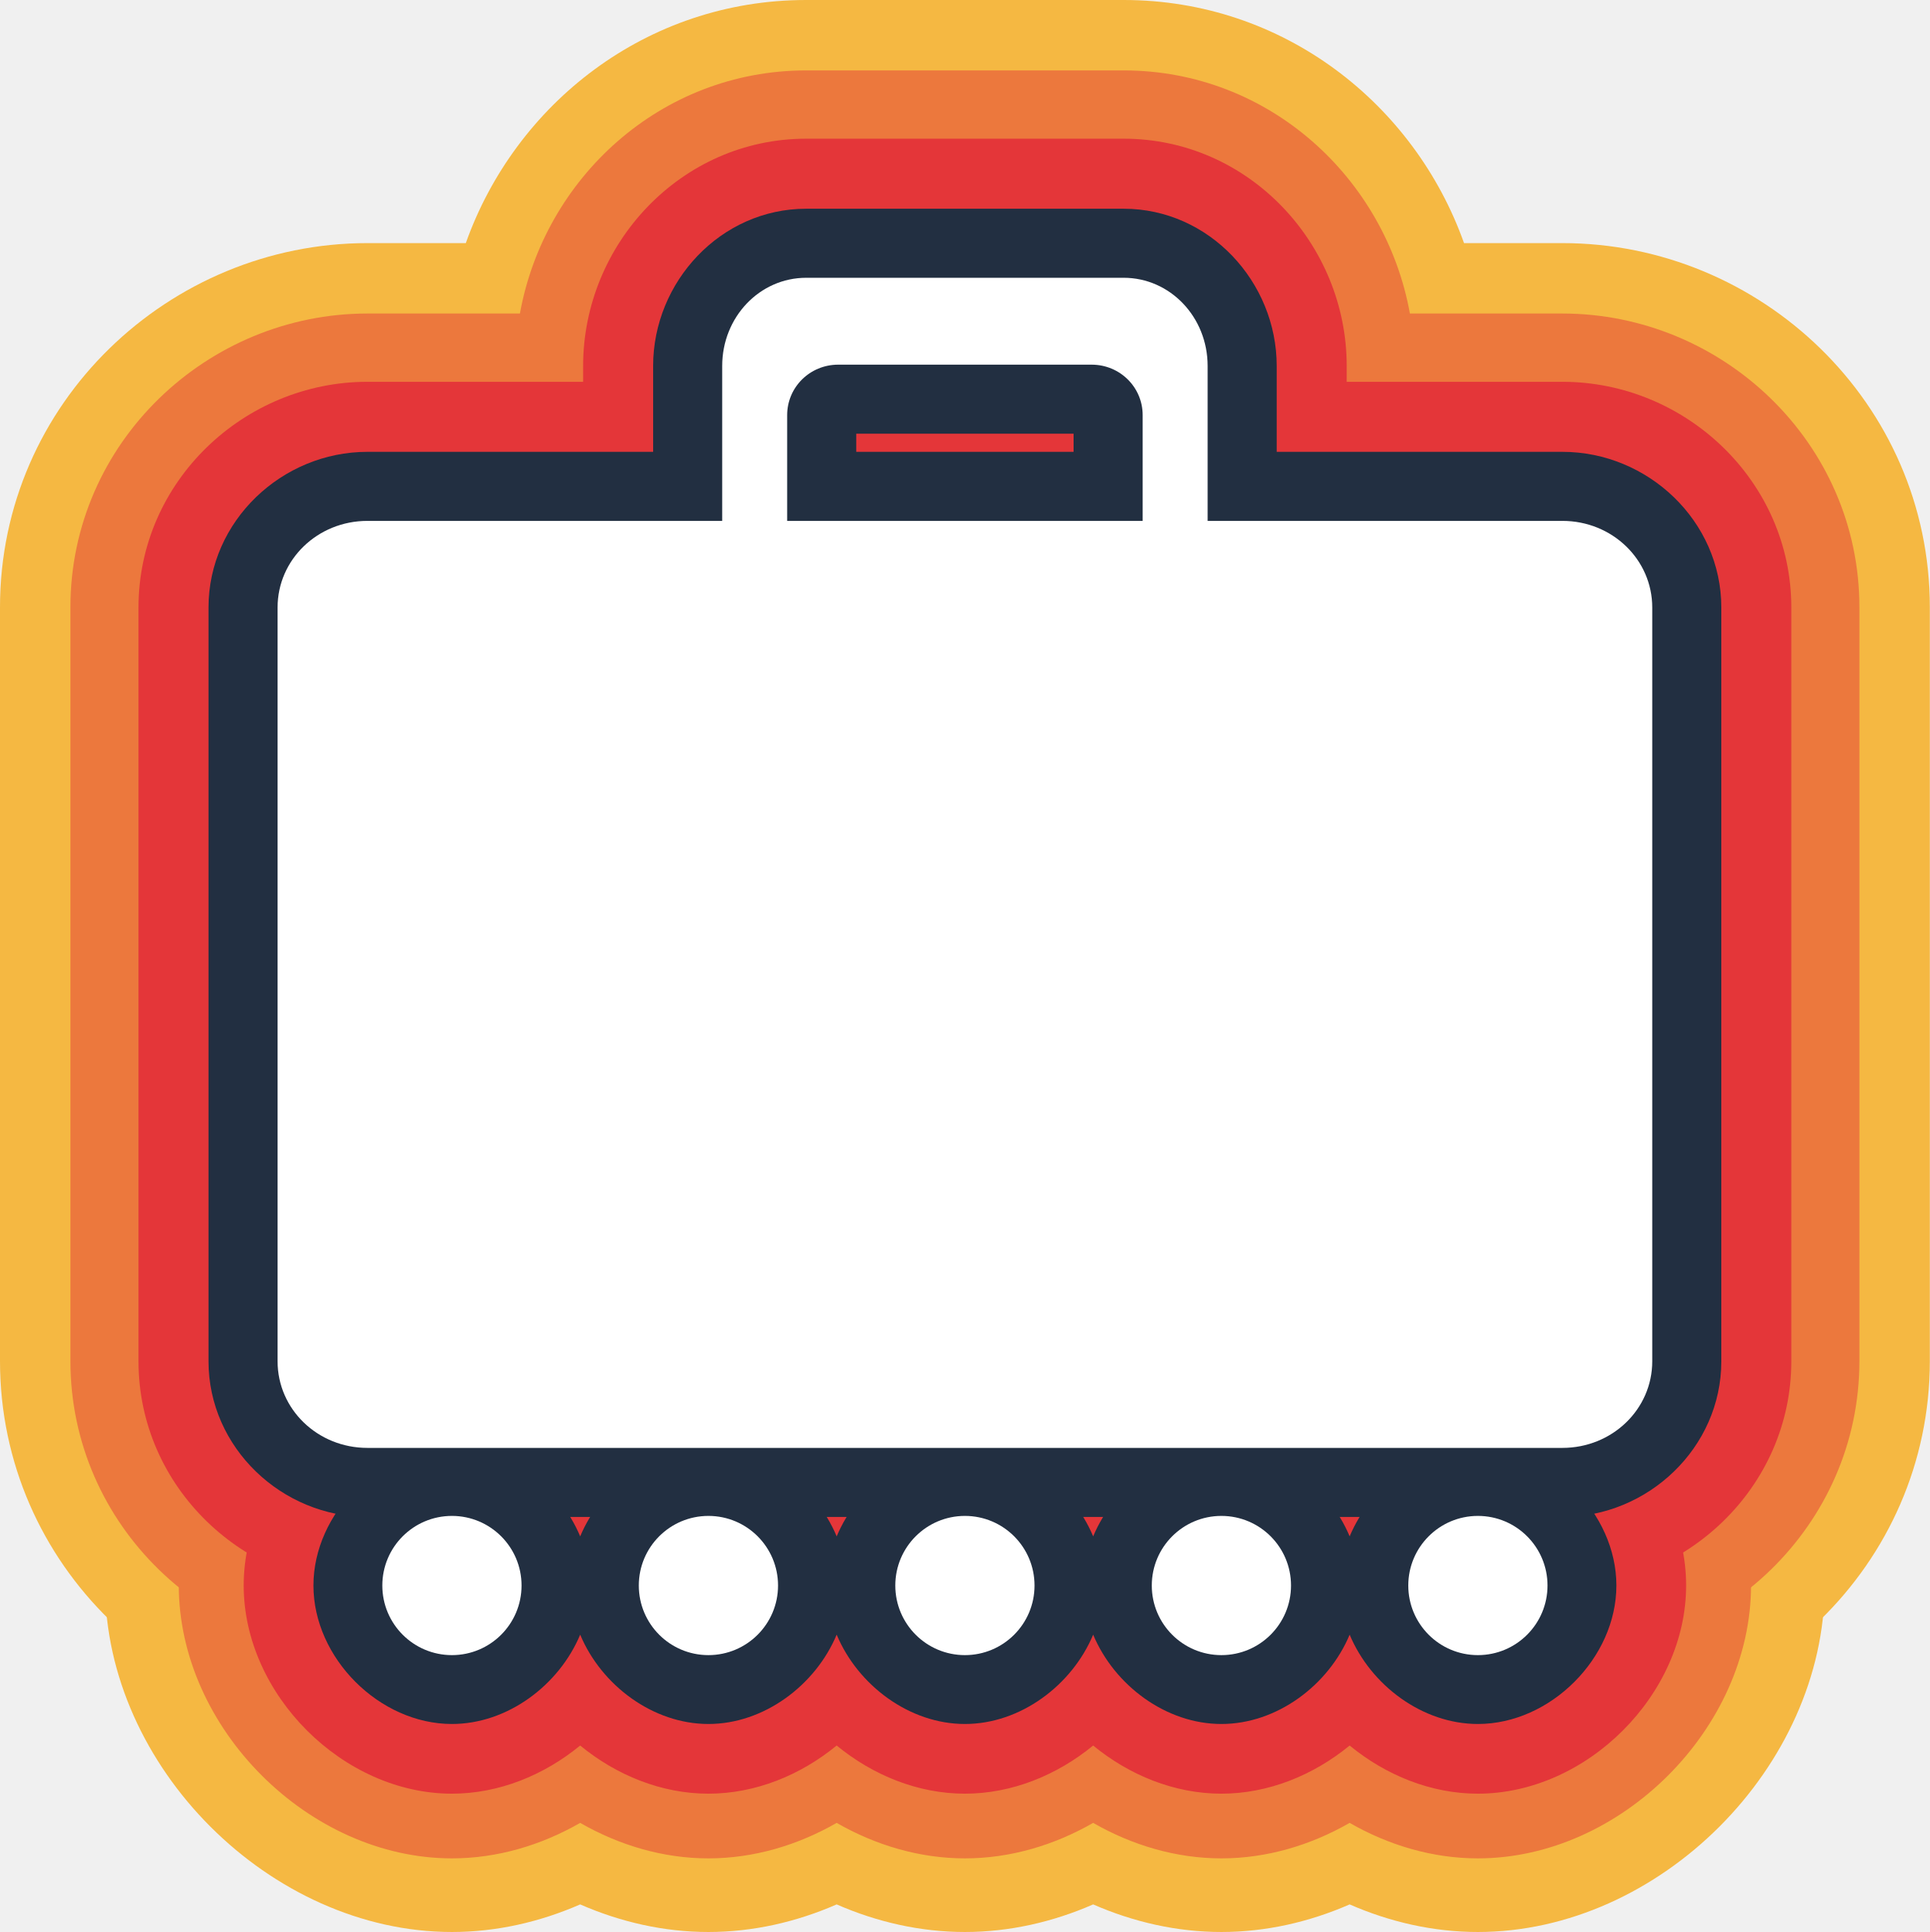
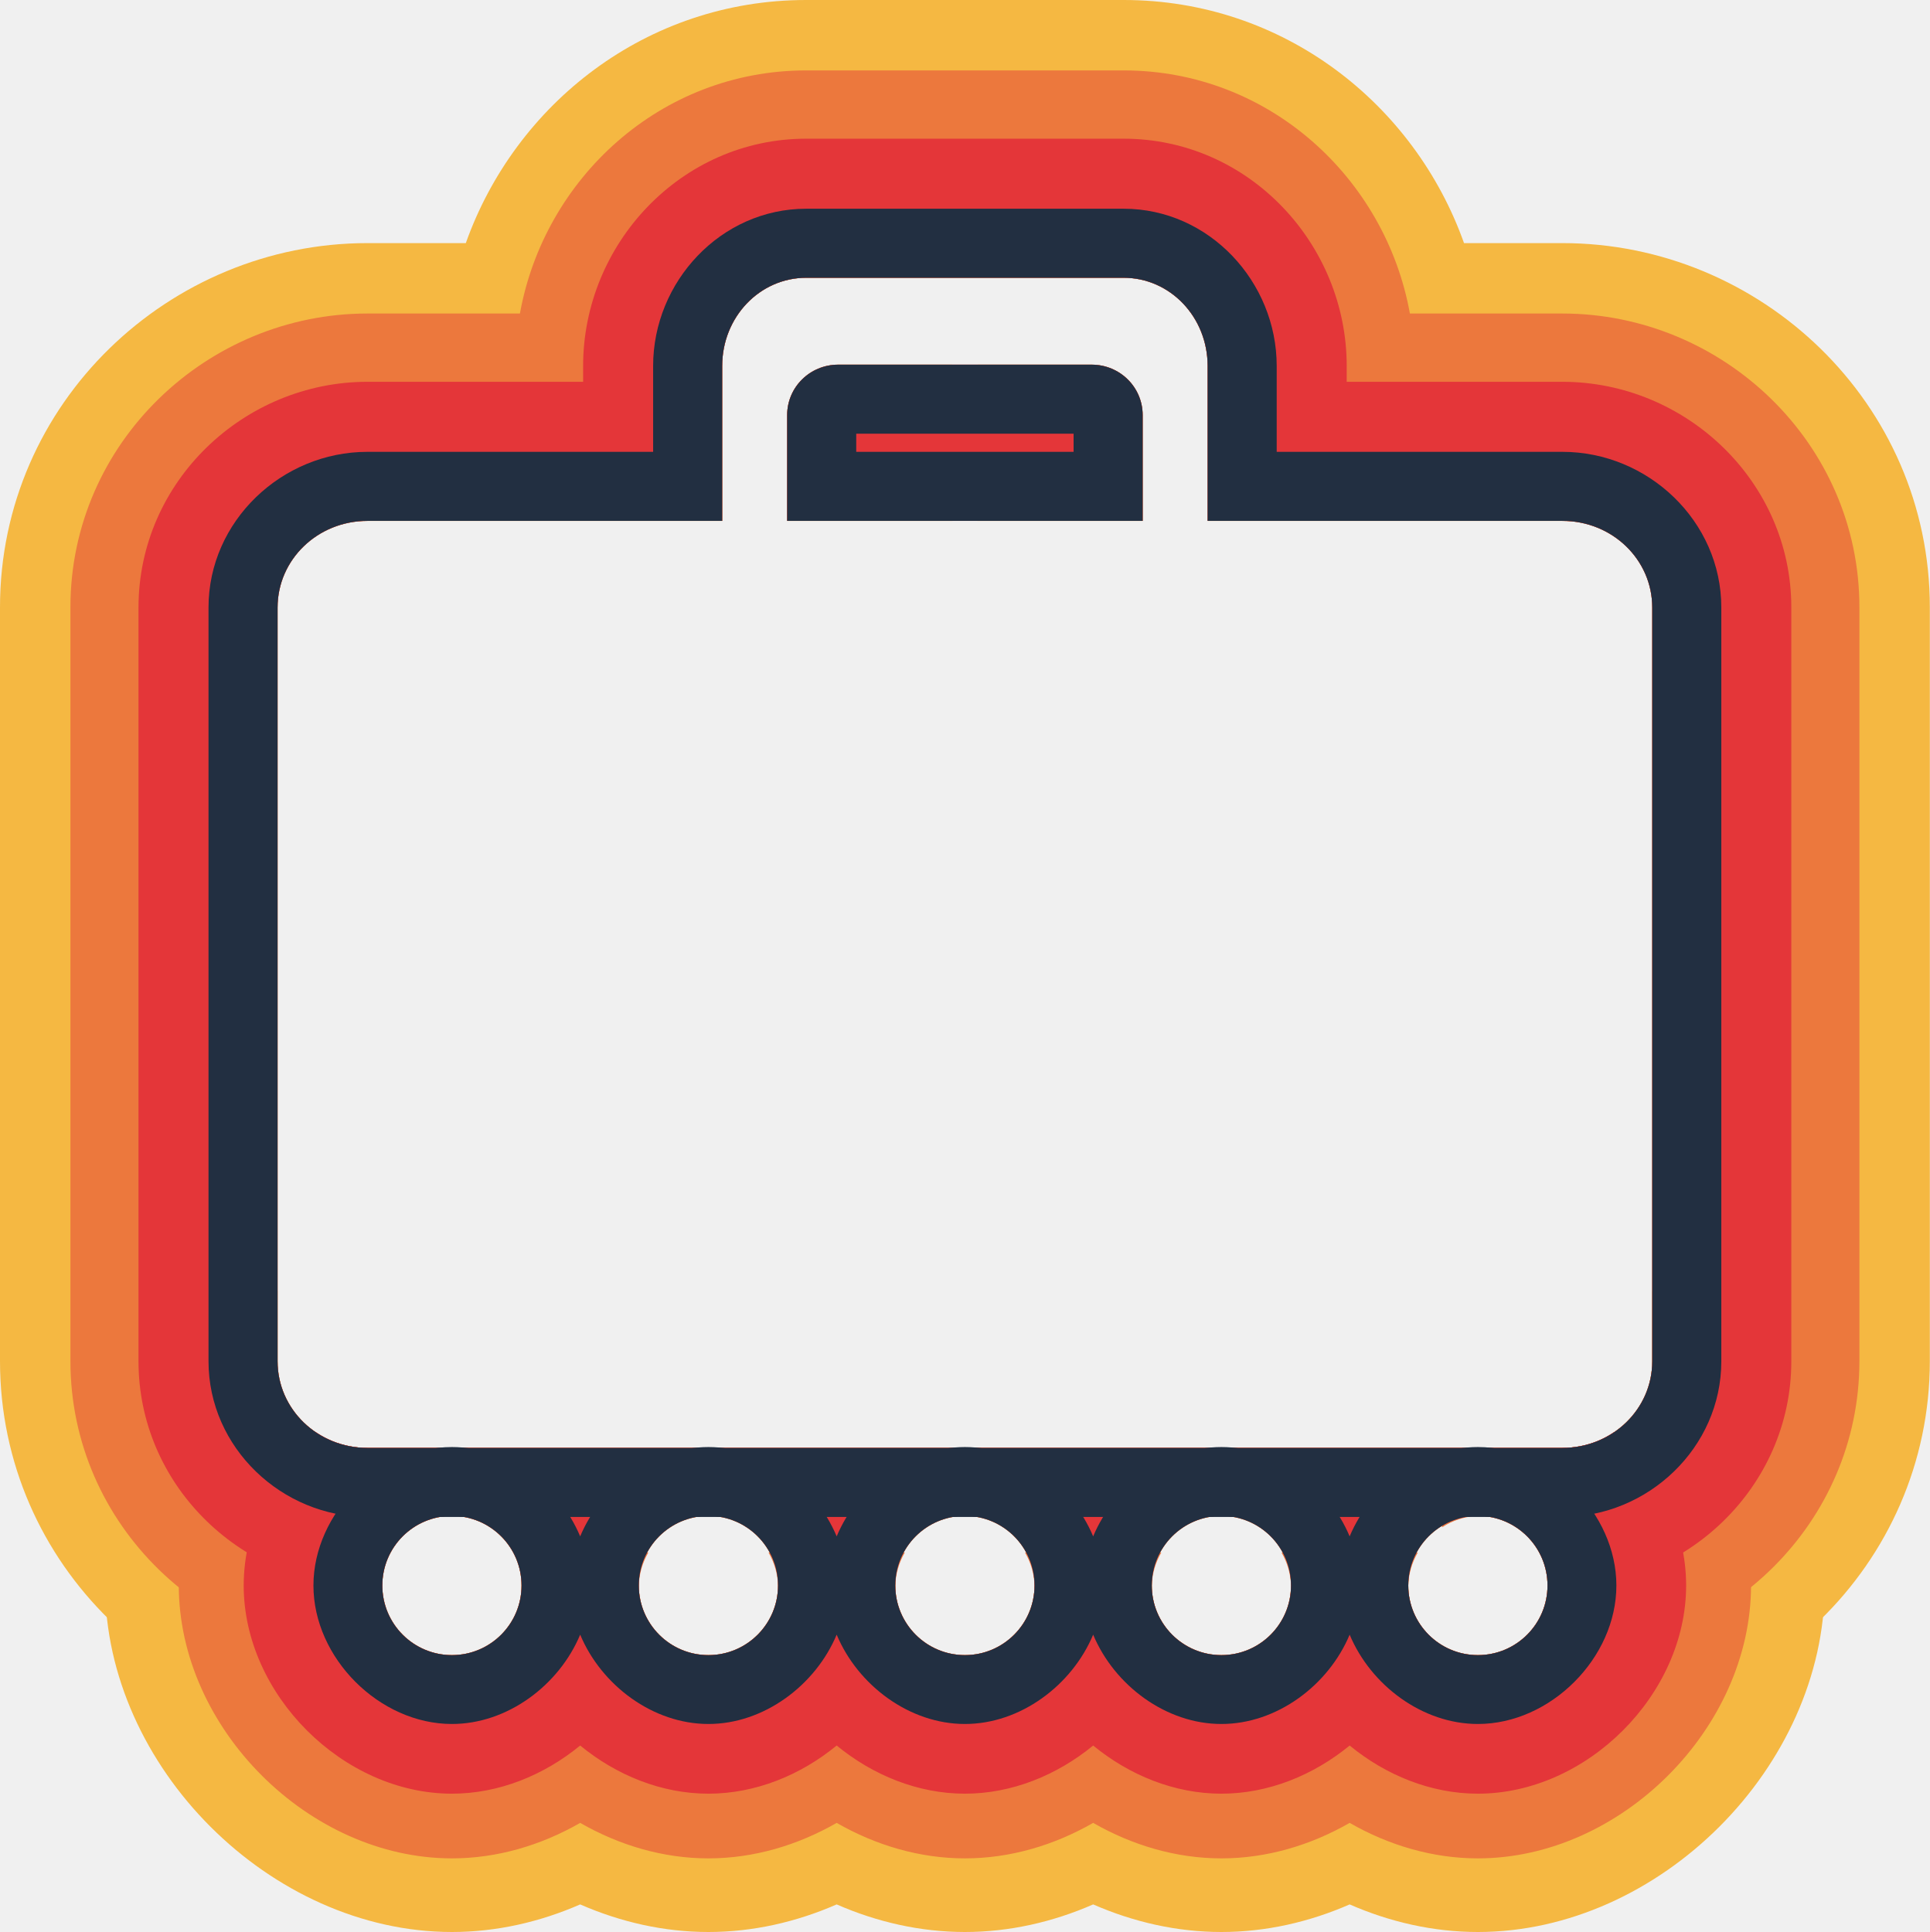
<svg xmlns="http://www.w3.org/2000/svg" width="2901.698" height="2905.441" viewBox="0 0 2901.698 2905.441" version="1.1" id="svg1" xml:space="preserve">
  <defs id="defs1" />
  <g id="g28" style="display:inline" transform="matrix(1.058269,0,0,1.058269,-129.9135,-105.4432)">
-     <path id="path29" style="display:inline;fill:#f5b842;fill-opacity:1;stroke-width:0.397" d="m 1613.162,1611.084 c -124.387,0 -237.561,113.18 -237.56,237.566 0,6e-4 0,0 0,0 0,7e-4 0,0 0,0 0,124.384 113.177,237.555 237.56,237.557 a 189.891,189.891 0 0 0 0,0 c 30.459,-4e-4 60.232,-6.824 87.85,-18.9 27.618,12.076 57.392,18.9 87.852,18.9 a 189.891,189.891 0 0 0 0,0 c 30.46,-4e-4 60.234,-6.824 87.852,-18.9 27.616,12.075 57.388,18.899 87.846,18.9 30.462,9e-4 60.239,-6.823 87.859,-18.9 27.617,12.076 57.39,18.9 87.85,18.9 30.461,3e-4 60.237,-6.824 87.856,-18.9 27.617,12.076 57.39,18.9 87.85,18.9 124.387,10e-4 237.565,-113.174 237.566,-237.56 10e-4,-124.389 -113.178,-237.567 -237.566,-237.566 h -0 c -30.458,10e-4 -60.229,6.825 -87.846,18.9 -27.619,-12.077 -57.394,-18.901 -87.856,-18.9 h -0 c -30.458,10e-4 -60.229,6.825 -87.846,18.9 -27.619,-12.077 -57.394,-18.901 -87.855,-18.9 h -0 c -30.458,10e-4 -60.23,6.825 -87.846,18.9 -27.618,-12.077 -57.392,-18.9 -87.852,-18.9 a 189.891,189.891 0 0 0 -0,0 c -30.46,4e-4 -60.234,6.824 -87.852,18.9 -27.617,-12.076 -57.39,-18.9 -87.85,-18.9 a 189.891,189.891 0 0 0 -0,0 z" transform="matrix(2.07407,0,0,2.07407,-2580.942,-1481.845)" />
-     <path id="path30" style="display:inline;fill:#f5b842;fill-opacity:1;stroke:none;stroke-width:0.457;stroke-dasharray:none;stroke-opacity:1" d="m 1855.84,762.502 c -109.539,0 -199.303,71.282 -233.17,166.566 h -67.408 c -135.711,0 -251.689,109.439 -251.689,249.496 v 516.449 c 0,140.058 115.979,249.496 251.689,249.496 h 818.625 c 135.711,0 251.69,-109.438 251.69,-249.496 v -516.449 c 0,-140.058 -115.979,-249.496 -251.69,-249.496 h -67.406 C 2272.613,833.782 2182.846,762.502 2073.309,762.502 Z m 108.734,241.016 62.184,62.182 -62.184,62.184 -62.184,-62.184 z" transform="matrix(2.07407,0,0,2.07407,-2580.94,-1481.845)" />
-     <path id="path17-0-9-2-9" style="display:inline;fill:#ec783d;fill-opacity:1;stroke-width:0.397" d="m 1613.162,1661.527 c -97.976,0 -187.119,89.147 -187.117,187.123 0,97.974 89.143,187.116 187.117,187.117 a 139.444,139.444 0 0 0 0,0 c 31.028,-5e-4 61.144,-8.988 87.85,-24.318 26.706,15.331 56.823,24.318 87.852,24.318 a 139.444,139.444 0 0 0 0,0 c 31.029,-4e-4 61.146,-8.987 87.852,-24.318 26.706,15.331 56.822,24.318 87.85,24.318 31.03,4e-4 61.147,-8.987 87.853,-24.318 26.706,15.331 56.823,24.318 87.852,24.318 31.03,4e-4 61.147,-8.987 87.854,-24.318 26.706,15.331 56.823,24.318 87.852,24.318 97.976,0 187.122,-89.141 187.123,-187.117 0,-97.978 -89.145,-187.125 -187.123,-187.123 h -0 c -31.027,8e-4 -61.143,8.988 -87.848,24.318 -26.707,-15.332 -56.825,-24.319 -87.856,-24.318 h -0 c -31.027,8e-4 -61.143,8.988 -87.848,24.318 -26.707,-15.332 -56.825,-24.319 -87.855,-24.318 h -0 c -31.027,9e-4 -61.143,8.988 -87.848,24.318 -26.706,-15.331 -56.823,-24.318 -87.852,-24.318 a 139.444,139.444 0 0 0 -0,0 c -31.029,5e-4 -61.146,8.987 -87.852,24.318 -26.705,-15.331 -56.822,-24.318 -87.85,-24.318 a 139.444,139.444 0 0 0 -0,0 z" transform="matrix(2.07407,0,0,2.07407,-2580.942,-1481.845)" />
-     <path id="path18-7-4-3-6" style="display:inline;fill:#ec783d;fill-opacity:1;stroke:none;stroke-width:0.457;stroke-dasharray:none;stroke-opacity:1" d="m 1855.84,810.744 c -99.86,0 -179.463,74.139 -196.096,166.566 h -104.482 c -109.661,0 -203.447,88.502 -203.447,201.254 v 516.449 c 0,112.752 93.786,201.254 203.447,201.254 h 818.625 c 109.661,0 203.447,-88.502 203.447,-201.254 v -516.449 c 0,-112.752 -93.786,-201.254 -203.447,-201.254 h -104.48 c -16.633,-92.429 -96.239,-166.566 -196.098,-166.566 z m 108.734,241.016 13.941,13.939 -13.941,13.941 -13.941,-13.941 z" transform="matrix(2.07407,0,0,2.07407,-2580.94,-1481.845)" />
-     <path id="path17-0-9-2" style="display:inline;fill:#e43639;fill-opacity:1;stroke-width:0.397" d="m 1613.162,1705.994 c -74.694,0 -142.652,67.962 -142.65,142.656 10e-4,74.692 67.958,142.649 142.65,142.65 a 94.973,94.973 0 0 0 0,0 c 32.177,-5e-4 63.067,-12.661 87.85,-32.99 24.783,20.33 55.674,32.99 87.852,32.99 a 94.973,94.973 0 0 0 0,0 c 32.177,-4e-4 63.068,-12.66 87.852,-32.99 24.783,20.329 55.673,32.99 87.85,32.99 32.178,8e-4 63.071,-12.658 87.855,-32.988 24.783,20.329 55.673,32.988 87.85,32.988 32.178,8e-4 63.071,-12.658 87.856,-32.988 24.783,20.329 55.673,32.988 87.85,32.988 74.694,0 142.655,-67.957 142.656,-142.65 0,-74.696 -67.96,-142.658 -142.656,-142.656 -32.176,5e-4 -63.067,12.659 -87.85,32.988 -24.784,-20.33 -55.677,-32.989 -87.856,-32.988 -32.176,5e-4 -63.067,12.659 -87.85,32.988 -24.784,-20.33 -55.677,-32.989 -87.855,-32.988 -32.177,5e-4 -63.067,12.661 -87.85,32.99 -24.783,-20.33 -55.674,-32.99 -87.852,-32.99 a 94.973,94.973 0 0 0 -0,0 c -32.177,5e-4 -63.069,12.66 -87.852,32.99 -24.783,-20.329 -55.673,-32.99 -87.85,-32.99 a 94.973,94.973 0 0 0 -0,0 z" transform="matrix(2.07407,0,0,2.07407,-2580.942,-1481.554)" />
-     <path id="path18-7-4-3" style="display:inline;fill:#e43639;fill-opacity:1;stroke:none;stroke-width:0.457;stroke-dasharray:none;stroke-opacity:1" d="m 1855.84,857.385 c -85.878,0 -152.805,72.336 -152.805,155.672 v 10.895 h -147.774 c -84.476,0 -156.807,68.26 -156.807,154.613 v 516.449 c 0,86.353 72.33,154.613 156.807,154.613 h 818.625 c 84.476,0 156.807,-68.261 156.807,-154.613 v -516.449 c 0,-86.353 -72.33,-154.613 -156.807,-154.613 h -147.772 v -10.895 c 0,-83.338 -66.929,-155.672 -152.807,-155.672 z" transform="matrix(2.07407,0,0,2.07407,-2580.94,-1481.554)" />
-     <path id="path17-0-9" style="display:inline;fill:#222f41;fill-opacity:1;stroke-width:0.397" d="m 1613.164,1753.775 c -49.675,6e-4 -94.873,45.2 -94.871,94.875 0,49.673 45.198,94.868 94.871,94.869 38.017,-5e-4 73.333,-26.503 87.852,-61.195 14.518,34.693 49.836,61.195 87.853,61.195 38.018,-5e-4 73.335,-26.502 87.854,-61.195 14.518,34.693 49.834,61.195 87.852,61.195 38.017,10e-5 73.334,-26.5 87.853,-61.191 14.519,34.691 49.836,61.191 87.852,61.191 38.016,10e-5 73.334,-26.5 87.853,-61.191 14.519,34.691 49.836,61.191 87.852,61.191 49.675,2e-4 94.872,-45.196 94.873,-94.871 2e-4,-49.675 -45.198,-94.873 -94.873,-94.873 h -0 c -38.016,0 -73.331,26.503 -87.85,61.195 -14.519,-34.693 -49.836,-61.195 -87.853,-61.195 h -0 c -38.016,0 -73.331,26.503 -87.85,61.195 -14.519,-34.693 -49.836,-61.195 -87.853,-61.195 h -0 c -38.017,0 -73.332,26.505 -87.85,61.197 -14.518,-34.694 -49.836,-61.197 -87.854,-61.197 -38.018,6e-4 -73.335,26.504 -87.853,61.197 -14.518,-34.693 -49.834,-61.197 -87.852,-61.197 z" transform="matrix(2.07407,0,0,2.07407,-2580.942,-1481.492)" />
-     <path id="path18-7-4" style="display:inline;fill:#222f41;fill-opacity:1;stroke:none;stroke-width:0.457;stroke-dasharray:none;stroke-opacity:1" d="m 1855.84,905.342 c -58.532,0 -104.848,50.065 -104.848,107.715 v 58.852 h -195.731 c -58.58,0 -108.85,47.448 -108.85,106.656 v 516.449 c 0,59.208 50.269,106.656 108.85,106.656 h 818.625 c 58.58,0 108.85,-47.449 108.85,-106.656 v -516.449 c 0,-59.208 -50.269,-106.656 -108.85,-106.656 h -195.728 v -58.852 c 0,-57.652 -46.317,-107.715 -104.85,-107.715 z m 34.285,154.15 h 148.898 v 12.416 H 1890.125 Z" transform="matrix(2.07407,0,0,2.07407,-2580.94,-1481.492)" />
-     <path id="path17-0" style="display:inline;fill:#ffffff;fill-opacity:1;stroke-width:0.824" d="m 764.875,2253.82 a 98.913,98.913 0 0 0 -98.913,98.913 98.913,98.913 0 0 0 98.913,98.913 98.913,98.913 0 0 0 98.913,-98.913 98.913,98.913 0 0 0 -98.913,-98.913 z m 364.425,0 a 98.913,98.913 0 0 0 -98.913,98.913 98.913,98.913 0 0 0 98.913,98.913 98.913,98.913 0 0 0 98.913,-98.913 98.913,98.913 0 0 0 -98.913,-98.913 z m 364.425,0 a 98.913,98.913 0 0 0 -98.913,98.913 98.913,98.913 0 0 0 98.913,98.913 98.913,98.913 0 0 0 98.913,-98.913 98.913,98.913 0 0 0 -98.913,-98.913 z m 364.425,0 a 98.913,98.913 0 0 0 -98.913,98.913 98.913,98.913 0 0 0 98.913,98.913 98.913,98.913 0 0 0 98.913,-98.913 98.913,98.913 0 0 0 -98.913,-98.913 z m 364.425,0 a 98.913,98.913 0 0 0 -98.913,98.913 98.913,98.913 0 0 0 98.913,98.913 98.913,98.913 0 0 0 98.913,-98.913 98.913,98.913 0 0 0 -98.913,-98.913 z" />
-     <path id="path18-7" style="display:inline;fill:#ffffff;fill-opacity:1;stroke:none;stroke-width:0.949;stroke-dasharray:none;stroke-opacity:1" d="m 1268.201,494.378 c -66.111,0 -119.333,55.875 -119.333,125.282 V 839.852 H 644.781 c -70.708,0 -127.632,54.894 -127.632,123.081 V 2034.086 c 0,68.187 56.924,123.081 127.632,123.081 H 2342.668 c 70.709,0 127.632,-54.894 127.632,-123.081 V 962.933 c 0,-68.187 -56.923,-123.081 -127.632,-123.081 H 1838.582 V 619.659 c 0,-69.407 -53.222,-125.282 -119.334,-125.282 z m 45.535,123.46 h 359.978 c 40.195,0 72.553,31.975 72.553,71.692 V 839.852 H 1241.183 V 689.53 c 0,-39.717 32.358,-71.692 72.553,-71.692 z" />
+     <path id="path29" style="display:inline;fill:#f5b842;fill-opacity:1;stroke-width:0.397" d="M 1493.725 1646.925 C 1424.753 1690.012 1375.601 1766.79 1375.602 1848.65 L 1375.602 1848.652 L 1375.602 1848.654 C 1375.606 1973.038 1488.778 2086.21 1613.162 2086.211 A 189.891 189.891 0 0 0 1613.166 2086.211 C 1643.626 2086.211 1673.398 2079.386 1701.015 2067.31 C 1728.633 2079.387 1758.407 2086.211 1788.867 2086.211 A 189.891 189.891 0 0 0 1788.871 2086.211 C 1819.331 2086.211 1849.105 2079.387 1876.723 2067.31 C 1904.339 2079.386 1934.11 2086.21 1964.568 2086.211 C 1995.031 2086.212 2024.808 2079.387 2052.428 2067.31 C 2080.046 2079.386 2109.818 2086.211 2140.277 2086.211 C 2170.738 2086.211 2200.514 2079.387 2228.133 2067.31 C 2255.75 2079.386 2285.523 2086.211 2315.983 2086.211 C 2440.37 2086.212 2553.547 1973.037 2553.549 1848.65 C 2553.549 1766.79 2504.397 1690.012 2435.425 1646.925 L 2435.425 1695.185 C 2435.425 1728.061 2407.98 1754.527 2373.888 1754.527 L 1555.263 1754.527 C 1521.171 1754.527 1493.725 1728.061 1493.725 1695.185 L 1493.725 1646.925 z M 1613.165 1801.128 A 47.69 47.69 0 0 1 1660.855 1848.818 A 47.69 47.69 0 0 1 1613.165 1896.509 A 47.69 47.69 0 0 1 1565.475 1848.818 A 47.69 47.69 0 0 1 1613.165 1801.128 z M 1788.87 1801.128 A 47.69 47.69 0 0 1 1836.56 1848.818 A 47.69 47.69 0 0 1 1788.87 1896.509 A 47.69 47.69 0 0 1 1741.18 1848.818 A 47.69 47.69 0 0 1 1788.87 1801.128 z M 1964.575 1801.128 A 47.69 47.69 0 0 1 2012.265 1848.818 A 47.69 47.69 0 0 1 1964.575 1896.509 A 47.69 47.69 0 0 1 1916.885 1848.818 A 47.69 47.69 0 0 1 1964.575 1801.128 z M 2140.281 1801.128 A 47.69 47.69 0 0 1 2187.971 1848.818 A 47.69 47.69 0 0 1 2140.281 1896.509 A 47.69 47.69 0 0 1 2092.59 1848.818 A 47.69 47.69 0 0 1 2140.281 1801.128 z M 2315.985 1801.128 A 47.69 47.69 0 0 1 2363.676 1848.818 A 47.69 47.69 0 0 1 2315.985 1896.509 A 47.69 47.69 0 0 1 2268.296 1848.818 A 47.69 47.69 0 0 1 2315.985 1801.128 z " transform="matrix(2.07407,0,0,2.07407,-2580.942,-1481.845)" />
+     <path id="path30" style="display:inline;fill:#f5b842;fill-opacity:1;stroke:none;stroke-width:0.457;stroke-dasharray:none;stroke-opacity:1" d="M 1855.84 762.502 C 1746.301 762.502 1656.537 833.784 1622.67 929.069 L 1555.262 929.069 C 1419.551 929.069 1303.572 1038.507 1303.572 1178.565 L 1303.572 1695.014 C 1303.572 1835.072 1419.551 1944.51 1555.262 1944.51 L 2373.887 1944.51 C 2509.598 1944.51 2625.577 1835.072 2625.577 1695.014 L 2625.577 1178.565 C 2625.577 1038.507 2509.598 929.069 2373.887 929.069 L 2306.48 929.069 C 2272.612 833.783 2182.847 762.502 2073.309 762.502 L 1855.84 762.502 z M 1855.839 952.824 L 2073.309 952.824 C 2105.184 952.824 2130.845 979.764 2130.845 1013.228 L 2130.845 1119.392 L 2373.887 1119.392 C 2407.979 1119.392 2435.424 1145.858 2435.424 1178.734 L 2435.424 1695.185 C 2435.424 1728.061 2407.979 1754.527 2373.887 1754.527 L 1555.262 1754.527 C 1521.17 1754.527 1493.724 1728.061 1493.724 1695.185 L 1493.724 1178.734 C 1493.724 1145.858 1521.17 1119.392 1555.262 1119.392 L 1798.304 1119.392 L 1798.304 1013.228 C 1798.304 979.764 1823.964 952.824 1855.839 952.824 z M 1877.794 1012.35 C 1858.414 1012.35 1842.813 1027.766 1842.813 1046.915 L 1842.813 1119.392 L 1956.084 1119.392 L 1902.391 1065.699 L 1955.743 1012.35 L 1877.794 1012.35 z M 1973.406 1012.35 L 2026.758 1065.699 L 1973.065 1119.392 L 2086.335 1119.392 L 2086.335 1046.915 C 2086.335 1027.766 2070.735 1012.35 2051.355 1012.35 L 1973.406 1012.35 z M 1613.164 1801.128 A 47.69 47.69 0 0 1 1660.854 1848.818 A 47.69 47.69 0 0 1 1613.164 1896.509 A 47.69 47.69 0 0 1 1565.474 1848.818 A 47.69 47.69 0 0 1 1613.164 1801.128 z M 1788.869 1801.128 A 47.69 47.69 0 0 1 1836.559 1848.818 A 47.69 47.69 0 0 1 1788.869 1896.509 A 47.69 47.69 0 0 1 1741.179 1848.818 A 47.69 47.69 0 0 1 1788.869 1801.128 z M 1964.574 1801.128 A 47.69 47.69 0 0 1 2012.264 1848.818 A 47.69 47.69 0 0 1 1964.574 1896.509 A 47.69 47.69 0 0 1 1916.884 1848.818 A 47.69 47.69 0 0 1 1964.574 1801.128 z M 2140.28 1801.128 A 47.69 47.69 0 0 1 2187.97 1848.818 A 47.69 47.69 0 0 1 2140.28 1896.509 A 47.69 47.69 0 0 1 2092.589 1848.818 A 47.69 47.69 0 0 1 2140.28 1801.128 z M 2315.984 1801.128 A 47.69 47.69 0 0 1 2363.675 1848.818 A 47.69 47.69 0 0 1 2315.984 1896.509 A 47.69 47.69 0 0 1 2268.294 1848.818 A 47.69 47.69 0 0 1 2315.984 1801.128 z " transform="matrix(2.07407,0,0,2.07407,-2580.94,-1481.845)" />
+     <path id="path17-0-9-2-9" style="display:inline;fill:#ec783d;fill-opacity:1;stroke-width:0.397" d="M 1488.324 1713.351 C 1450.772 1748.302 1426.044 1797.186 1426.045 1848.65 C 1426.046 1946.625 1515.188 2035.766 1613.162 2035.767 A 139.444 139.444 0 0 0 1613.166 2035.767 C 1644.194 2035.767 1674.31 2026.78 1701.015 2011.449 C 1727.721 2026.78 1757.839 2035.767 1788.867 2035.767 A 139.444 139.444 0 0 0 1788.871 2035.767 C 1819.899 2035.767 1850.017 2026.78 1876.723 2011.449 C 1903.428 2026.78 1933.545 2035.767 1964.573 2035.767 C 1995.602 2035.768 2025.718 2026.78 2052.425 2011.449 C 2079.131 2026.78 2109.249 2035.767 2140.277 2035.767 C 2171.307 2035.768 2201.424 2026.78 2228.131 2011.449 C 2254.837 2026.78 2284.954 2035.767 2315.983 2035.767 C 2413.959 2035.769 2503.104 1946.626 2503.106 1848.65 C 2503.106 1800.055 2481.141 1753.666 2447.081 1719.216 L 2447.081 1762.099 L 1488.324 1762.099 L 1488.324 1713.351 z M 1671.129 1769.878 L 2291.501 1769.878 L 2291.501 1808.923 A 47.69 47.69 0 0 1 2315.985 1801.128 A 47.69 47.69 0 0 1 2363.676 1848.818 A 47.69 47.69 0 0 1 2315.985 1896.509 A 47.69 47.69 0 0 1 2268.296 1848.818 A 47.69 47.69 0 0 1 2274.795 1826.275 L 2181.472 1826.275 A 47.69 47.69 0 0 1 2187.971 1848.818 A 47.69 47.69 0 0 1 2140.281 1896.509 A 47.69 47.69 0 0 1 2092.59 1848.818 A 47.69 47.69 0 0 1 2099.088 1826.275 L 2005.766 1826.275 A 47.69 47.69 0 0 1 2012.265 1848.818 A 47.69 47.69 0 0 1 1964.575 1896.509 A 47.69 47.69 0 0 1 1916.885 1848.818 A 47.69 47.69 0 0 1 1923.384 1826.275 L 1830.061 1826.275 A 47.69 47.69 0 0 1 1836.56 1848.818 A 47.69 47.69 0 0 1 1788.87 1896.509 A 47.69 47.69 0 0 1 1741.18 1848.818 A 47.69 47.69 0 0 1 1747.679 1826.275 L 1671.129 1826.275 L 1671.129 1769.878 z M 1613.165 1801.128 A 47.69 47.69 0 0 1 1660.855 1848.818 A 47.69 47.69 0 0 1 1613.165 1896.509 A 47.69 47.69 0 0 1 1565.475 1848.818 A 47.69 47.69 0 0 1 1613.165 1801.128 z " transform="matrix(2.07407,0,0,2.07407,-2580.942,-1481.845)" />
+     <path id="path18-7-4-3-6" style="display:inline;fill:#ec783d;fill-opacity:1;stroke:none;stroke-width:0.457;stroke-dasharray:none;stroke-opacity:1" d="M 1855.84 810.744 C 1755.98 810.744 1676.377 884.883 1659.744 977.31 L 1555.262 977.31 C 1445.601 977.31 1351.815 1065.813 1351.815 1178.565 L 1351.815 1695.014 C 1351.815 1807.766 1445.601 1896.267 1555.262 1896.267 L 1562.223 1896.267 L 1562.223 1775.711 L 2379.013 1775.711 L 2379.013 1896.01 C 2486.438 1893.284 2577.334 1805.991 2577.334 1695.014 L 2577.334 1178.565 C 2577.334 1065.813 2483.548 977.31 2373.887 977.31 L 2269.406 977.31 C 2252.773 884.881 2173.168 810.744 2073.309 810.744 L 1855.84 810.744 z M 1855.839 952.824 L 2073.309 952.824 C 2105.184 952.824 2130.845 979.764 2130.845 1013.228 L 2130.845 1119.392 L 2373.887 1119.392 C 2407.979 1119.392 2435.424 1145.858 2435.424 1178.734 L 2435.424 1695.185 C 2435.424 1728.061 2407.979 1754.527 2373.887 1754.527 L 1555.262 1754.527 C 1521.17 1754.527 1493.724 1728.061 1493.724 1695.185 L 1493.724 1178.734 C 1493.724 1145.858 1521.17 1119.392 1555.262 1119.392 L 1798.304 1119.392 L 1798.304 1013.228 C 1798.304 979.764 1823.964 952.824 1855.839 952.824 z M 1877.794 1012.35 C 1858.414 1012.35 1842.813 1027.766 1842.813 1046.915 L 1842.813 1119.392 L 2086.335 1119.392 L 2086.335 1046.915 C 2086.335 1027.766 2070.735 1012.35 2051.355 1012.35 L 1877.794 1012.35 z M 1964.574 1051.759 L 1978.515 1065.699 L 1964.574 1079.641 L 1950.632 1065.699 L 1964.574 1051.759 z " transform="matrix(2.07407,0,0,2.07407,-2580.94,-1481.845)" />
+     <path id="path17-0-9-2-6" style="display:inline;fill:#e43639;fill-opacity:1;stroke-width:0.397" d="M 1520.016 1743.648 C 1490.249 1770.399 1470.511 1808.496 1470.512 1848.65 C 1470.513 1923.342 1538.47 1991.3 1613.162 1991.301 A 94.973 94.973 0 0 0 1613.166 1991.301 C 1645.343 1991.3 1676.232 1978.64 1701.015 1958.311 C 1725.798 1978.641 1756.69 1991.3 1788.867 1991.301 A 94.973 94.973 0 0 0 1788.871 1991.301 C 1821.048 1991.3 1851.939 1978.641 1876.723 1958.311 C 1901.505 1978.64 1932.396 1991.3 1964.573 1991.301 C 1996.751 1991.302 2027.644 1978.643 2052.428 1958.313 C 2077.211 1978.642 2108.101 1991.3 2140.277 1991.301 C 2172.455 1991.302 2203.348 1978.643 2228.133 1958.313 C 2252.915 1978.642 2283.806 1991.3 2315.983 1991.301 C 2390.677 1991.303 2458.638 1923.344 2458.639 1848.65 C 2458.64 1808.496 2438.902 1770.399 2409.134 1743.648 C 2399.153 1750.379 2387.044 1754.387 2373.888 1754.387 L 1555.263 1754.387 C 1542.107 1754.387 1529.997 1750.379 1520.016 1743.648 z M 1613.164 1800.988 A 47.69 47.69 0 0 1 1660.855 1848.678 A 47.69 47.69 0 0 1 1613.164 1896.369 A 47.69 47.69 0 0 1 1565.474 1848.678 A 47.69 47.69 0 0 1 1613.164 1800.988 z M 1788.87 1800.988 A 47.69 47.69 0 0 1 1836.56 1848.678 A 47.69 47.69 0 0 1 1788.87 1896.369 A 47.69 47.69 0 0 1 1741.18 1848.678 A 47.69 47.69 0 0 1 1788.87 1800.988 z M 1964.575 1800.988 A 47.69 47.69 0 0 1 2012.265 1848.678 A 47.69 47.69 0 0 1 1964.575 1896.369 A 47.69 47.69 0 0 1 1916.885 1848.678 A 47.69 47.69 0 0 1 1964.575 1800.988 z M 2140.281 1800.988 A 47.69 47.69 0 0 1 2187.971 1848.678 A 47.69 47.69 0 0 1 2140.281 1896.369 A 47.69 47.69 0 0 1 2092.59 1848.678 A 47.69 47.69 0 0 1 2140.281 1800.988 z M 2315.985 1800.988 A 47.69 47.69 0 0 1 2363.676 1848.678 A 47.69 47.69 0 0 1 2315.985 1896.369 A 47.69 47.69 0 0 1 2268.295 1848.678 A 47.69 47.69 0 0 1 2315.985 1800.988 z " transform="matrix(2.07407,0,0,2.07407,-2580.941,-1481.554)" />
+     <path id="path18-7-4-3" style="display:inline;fill:#e43639;fill-opacity:1;stroke:none;stroke-width:0.457;stroke-dasharray:none;stroke-opacity:1" d="M 1855.84 857.385 C 1769.961 857.385 1703.035 929.72 1703.035 1013.056 L 1703.035 1023.951 L 1555.262 1023.951 C 1470.785 1023.951 1398.455 1092.211 1398.455 1178.564 L 1398.455 1695.014 C 1398.455 1778.98 1466.883 1845.648 1548.327 1849.279 L 1548.327 1794.994 L 2366.508 1794.994 L 2366.508 1849.627 L 2373.887 1849.627 C 2458.363 1849.627 2530.693 1781.367 2530.693 1695.014 L 2530.693 1178.564 C 2530.693 1092.212 2458.364 1023.951 2373.887 1023.951 L 2226.115 1023.951 L 2226.115 1013.056 C 2226.115 929.718 2159.186 857.385 2073.309 857.385 L 1855.84 857.385 z M 1855.839 952.683 L 2073.309 952.683 C 2105.184 952.683 2130.845 979.623 2130.845 1013.087 L 2130.845 1119.251 L 2373.887 1119.251 C 2407.979 1119.251 2435.424 1145.718 2435.424 1178.593 L 2435.424 1695.044 C 2435.424 1727.92 2407.979 1754.387 2373.887 1754.387 L 1555.262 1754.387 C 1521.17 1754.387 1493.724 1727.92 1493.724 1695.044 L 1493.724 1178.593 C 1493.724 1145.718 1521.17 1119.251 1555.262 1119.251 L 1798.304 1119.251 L 1798.304 1013.087 C 1798.304 979.623 1823.964 952.683 1855.839 952.683 z M 1877.794 1012.209 C 1858.414 1012.209 1842.813 1027.625 1842.813 1046.775 L 1842.813 1119.251 L 2086.335 1119.251 L 2086.335 1046.775 C 2086.335 1027.625 2070.735 1012.209 2051.355 1012.209 L 1877.794 1012.209 z " transform="matrix(2.07407,0,0,2.07407,-2580.94,-1481.554)" />
+     <path id="path17-0-9" style="display:inline;fill:#222f41;fill-opacity:1;stroke-width:0.397" d="M 1613.165 1753.776 C 1563.489 1753.776 1518.291 1798.975 1518.293 1848.65 C 1518.294 1898.323 1563.491 1943.519 1613.165 1943.519 C 1651.182 1943.519 1686.497 1917.017 1701.015 1882.324 C 1715.534 1917.017 1750.851 1943.519 1788.869 1943.519 C 1826.887 1943.519 1862.204 1917.017 1876.723 1882.324 C 1891.241 1917.017 1926.557 1943.519 1964.574 1943.519 C 2002.591 1943.519 2037.908 1917.019 2052.428 1882.328 C 2066.948 1917.019 2102.263 1943.519 2140.279 1943.519 C 2178.296 1943.519 2213.613 1917.019 2228.133 1882.328 C 2242.652 1917.019 2277.968 1943.519 2315.985 1943.519 C 2365.659 1943.519 2410.856 1898.323 2410.857 1848.648 C 2410.857 1798.973 2365.66 1753.776 2315.985 1753.776 L 2315.983 1753.776 C 2277.966 1753.777 2242.651 1780.279 2228.133 1814.971 C 2213.614 1780.277 2178.297 1753.776 2140.279 1753.776 L 2140.277 1753.776 C 2102.261 1753.777 2066.947 1780.279 2052.428 1814.971 C 2037.909 1780.277 2002.592 1753.776 1964.574 1753.776 L 1964.573 1753.776 C 1926.556 1753.777 1891.241 1780.28 1876.723 1814.973 C 1862.205 1780.279 1826.887 1753.776 1788.869 1753.776 C 1750.851 1753.776 1715.533 1780.279 1701.015 1814.973 C 1686.497 1780.279 1651.182 1753.776 1613.165 1753.776 z M 1613.165 1800.957 A 47.69 47.69 0 0 1 1660.855 1848.648 A 47.69 47.69 0 0 1 1613.165 1896.338 A 47.69 47.69 0 0 1 1565.475 1848.648 A 47.69 47.69 0 0 1 1613.165 1800.957 z M 1788.87 1800.957 A 47.69 47.69 0 0 1 1836.56 1848.648 A 47.69 47.69 0 0 1 1788.87 1896.338 A 47.69 47.69 0 0 1 1741.18 1848.648 A 47.69 47.69 0 0 1 1788.87 1800.957 z M 1964.575 1800.957 A 47.69 47.69 0 0 1 2012.265 1848.648 A 47.69 47.69 0 0 1 1964.575 1896.338 A 47.69 47.69 0 0 1 1916.885 1848.648 A 47.69 47.69 0 0 1 1964.575 1800.957 z M 2140.281 1800.957 A 47.69 47.69 0 0 1 2187.971 1848.648 A 47.69 47.69 0 0 1 2140.281 1896.338 A 47.69 47.69 0 0 1 2092.59 1848.648 A 47.69 47.69 0 0 1 2140.281 1800.957 z M 2315.985 1800.957 A 47.69 47.69 0 0 1 2363.676 1848.648 A 47.69 47.69 0 0 1 2315.985 1896.338 A 47.69 47.69 0 0 1 2268.296 1848.648 A 47.69 47.69 0 0 1 2315.985 1800.957 z " transform="matrix(2.07407,0,0,2.07407,-2580.942,-1481.492)" />
+     <path id="path18-7-4" style="display:inline;fill:#222f41;fill-opacity:1;stroke:none;stroke-width:0.457;stroke-dasharray:none;stroke-opacity:1" d="M 1855.84 905.342 C 1797.308 905.342 1750.992 955.406 1750.992 1013.057 L 1750.992 1071.908 L 1555.262 1071.908 C 1496.681 1071.908 1446.412 1119.357 1446.412 1178.564 L 1446.412 1695.014 C 1446.412 1754.222 1496.682 1801.67 1555.262 1801.67 L 2373.887 1801.67 C 2432.467 1801.67 2482.736 1754.221 2482.736 1695.014 L 2482.736 1178.564 C 2482.736 1119.357 2432.468 1071.908 2373.887 1071.908 L 2178.159 1071.908 L 2178.159 1013.057 C 2178.159 955.405 2131.841 905.342 2073.309 905.342 L 1855.84 905.342 z M 1855.839 952.654 L 2073.309 952.654 C 2105.184 952.654 2130.845 979.594 2130.845 1013.058 L 2130.845 1119.221 L 2373.887 1119.221 C 2407.979 1119.221 2435.424 1145.688 2435.424 1178.564 L 2435.424 1695.014 C 2435.424 1727.89 2407.979 1754.357 2373.887 1754.357 L 1555.262 1754.357 C 1521.17 1754.357 1493.724 1727.89 1493.724 1695.014 L 1493.724 1178.564 C 1493.724 1145.688 1521.17 1119.221 1555.262 1119.221 L 1798.304 1119.221 L 1798.304 1013.058 C 1798.304 979.594 1823.964 952.654 1855.839 952.654 z M 1877.794 1012.179 C 1858.414 1012.179 1842.813 1027.595 1842.813 1046.745 L 1842.813 1119.221 L 2086.335 1119.221 L 2086.335 1046.745 C 2086.335 1027.595 2070.735 1012.179 2051.355 1012.179 L 1877.794 1012.179 z M 1890.125 1059.492 L 2039.024 1059.492 L 2039.024 1071.908 L 1890.125 1071.908 L 1890.125 1059.492 z " transform="matrix(2.07407,0,0,2.07407,-2580.94,-1481.492)" />
  </g>
</svg>
